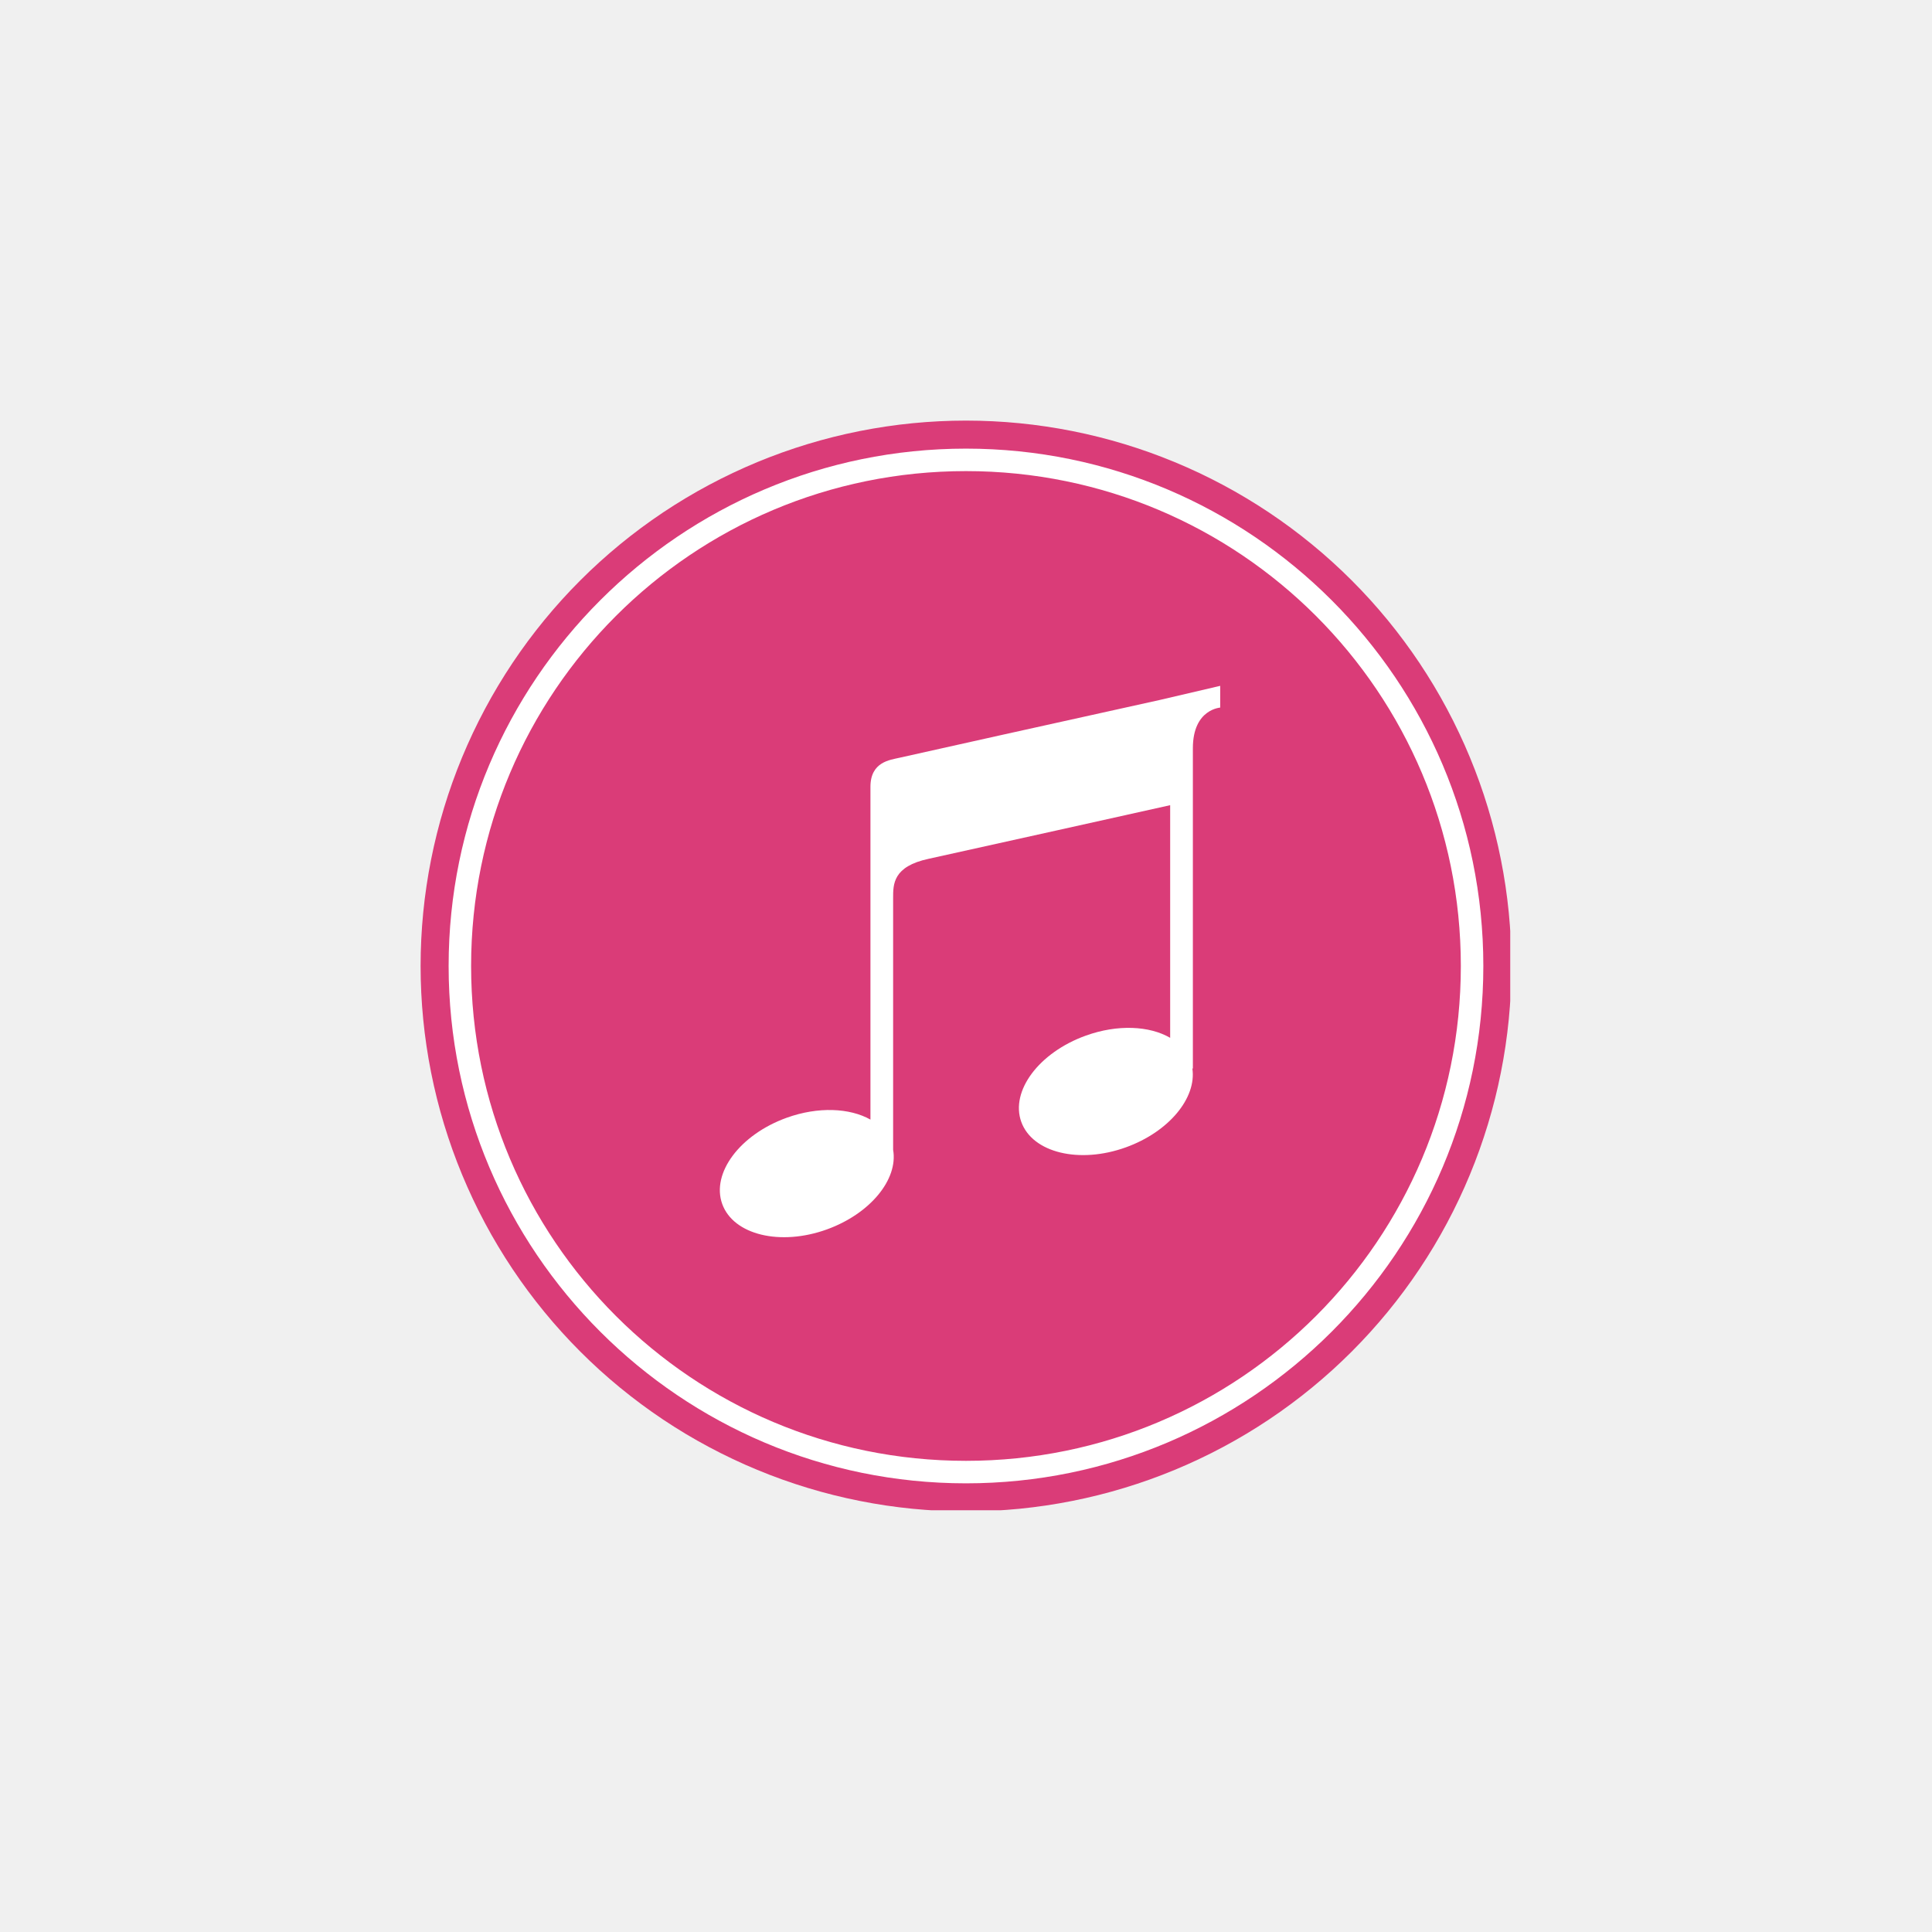
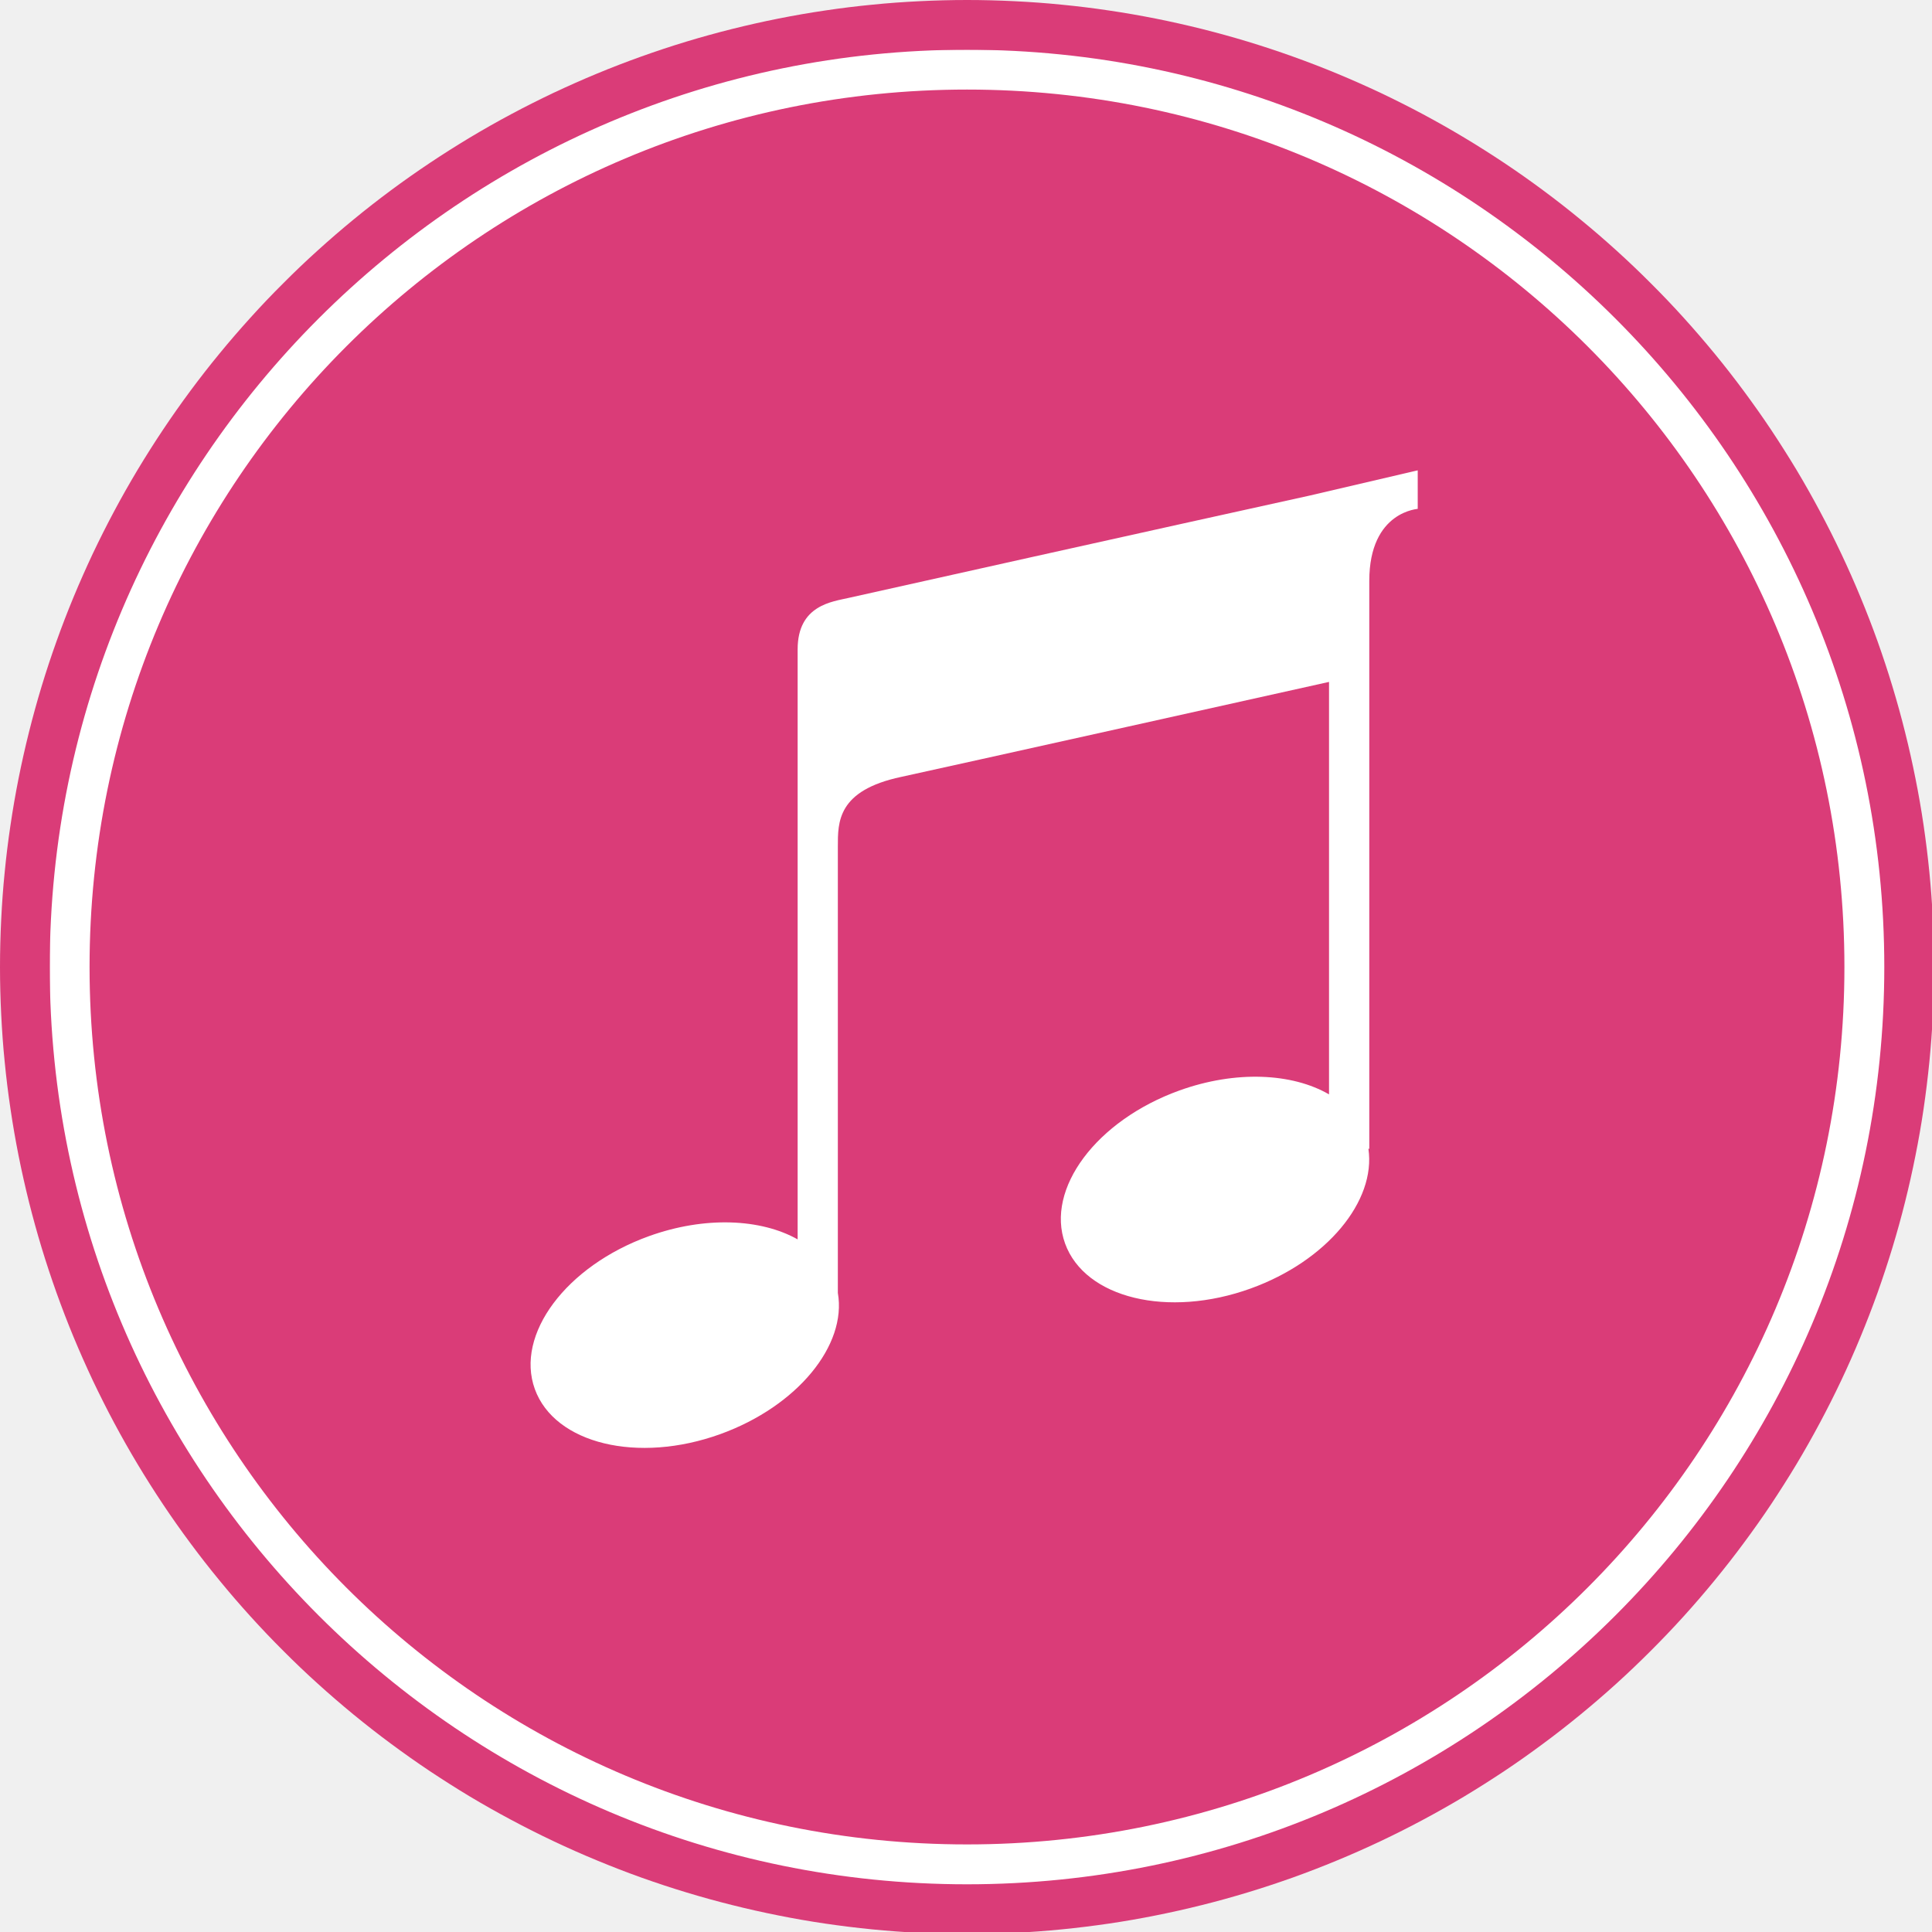
- <svg xmlns="http://www.w3.org/2000/svg" width="500" zoomAndPan="magnify" viewBox="0 0 375 375" height="500" preserveAspectRatio="xMidYMid meet" version="1.0">
-   <defs>
-     <clipPath id="3707027c17">
-       <path d="M 81.637 81.637 L 293.137 81.637 L 293.137 293.137 L 81.637 293.137 Z M 81.637 81.637 " clip-rule="nonzero" />
-     </clipPath>
-     <clipPath id="302d9465ab">
-       <path d="M 139 133.09 L 236.84 133.09 L 236.84 241 L 139 241 Z M 139 133.09 " clip-rule="nonzero" />
-     </clipPath>
-     <clipPath id="021fe1f737">
-       <path d="M 87.078 87.078 L 288 87.078 L 288 288 L 87.078 288 Z M 87.078 87.078 " clip-rule="nonzero" />
-     </clipPath>
-   </defs>
-   <g clip-path="url(#3707027c17)">
-     <path fill="#da3c78" d="M 293.359 187.5 C 293.359 189.23 293.316 190.961 293.234 192.691 C 293.148 194.422 293.02 196.152 292.852 197.875 C 292.68 199.598 292.469 201.316 292.215 203.031 C 291.961 204.746 291.664 206.453 291.324 208.152 C 290.988 209.852 290.609 211.539 290.188 213.223 C 289.766 214.902 289.305 216.57 288.801 218.23 C 288.297 219.887 287.754 221.531 287.172 223.164 C 286.59 224.793 285.965 226.41 285.301 228.012 C 284.641 229.609 283.938 231.195 283.195 232.762 C 282.457 234.328 281.676 235.875 280.859 237.402 C 280.043 238.93 279.191 240.438 278.301 241.922 C 277.41 243.41 276.48 244.871 275.52 246.312 C 274.559 247.754 273.559 249.168 272.527 250.559 C 271.496 251.953 270.43 253.316 269.332 254.656 C 268.23 255.996 267.102 257.309 265.938 258.59 C 264.773 259.875 263.578 261.129 262.355 262.355 C 261.129 263.578 259.875 264.773 258.59 265.938 C 257.309 267.102 255.996 268.23 254.656 269.332 C 253.316 270.43 251.953 271.496 250.559 272.527 C 249.168 273.559 247.754 274.559 246.312 275.52 C 244.871 276.48 243.41 277.41 241.922 278.301 C 240.438 279.191 238.93 280.043 237.402 280.859 C 235.875 281.676 234.328 282.457 232.762 283.195 C 231.195 283.938 229.609 284.641 228.012 285.301 C 226.41 285.965 224.793 286.59 223.164 287.172 C 221.531 287.754 219.887 288.301 218.23 288.801 C 216.57 289.305 214.902 289.766 213.223 290.188 C 211.539 290.609 209.852 290.988 208.152 291.324 C 206.453 291.664 204.746 291.961 203.031 292.215 C 201.316 292.469 199.598 292.68 197.875 292.852 C 196.152 293.02 194.422 293.148 192.691 293.234 C 190.961 293.316 189.23 293.359 187.5 293.359 C 185.766 293.359 184.035 293.316 182.305 293.234 C 180.574 293.148 178.848 293.02 177.121 292.852 C 175.398 292.68 173.68 292.469 171.965 292.215 C 170.254 291.961 168.547 291.664 166.848 291.324 C 165.148 290.988 163.457 290.609 161.777 290.188 C 160.098 289.766 158.426 289.305 156.77 288.801 C 155.109 288.301 153.465 287.754 151.836 287.172 C 150.203 286.59 148.59 285.965 146.988 285.301 C 145.387 284.641 143.805 283.938 142.238 283.195 C 140.672 282.457 139.125 281.676 137.598 280.859 C 136.066 280.043 134.562 279.191 133.074 278.301 C 131.59 277.41 130.125 276.48 128.684 275.52 C 127.246 274.559 125.828 273.559 124.438 272.527 C 123.047 271.496 121.68 270.43 120.34 269.332 C 119 268.23 117.691 267.102 116.406 265.938 C 115.121 264.773 113.867 263.578 112.645 262.355 C 111.418 261.129 110.223 259.875 109.062 258.59 C 107.898 257.309 106.766 255.996 105.668 254.656 C 104.566 253.316 103.504 251.953 102.469 250.559 C 101.438 249.168 100.441 247.754 99.477 246.312 C 98.516 244.871 97.59 243.41 96.699 241.922 C 95.809 240.438 94.953 238.93 94.137 237.402 C 93.32 235.875 92.543 234.328 91.801 232.762 C 91.062 231.195 90.359 229.609 89.695 228.012 C 89.031 226.41 88.41 224.793 87.824 223.164 C 87.242 221.531 86.699 219.887 86.195 218.23 C 85.691 216.57 85.23 214.902 84.809 213.223 C 84.391 211.539 84.008 209.852 83.672 208.152 C 83.332 206.453 83.039 204.746 82.785 203.031 C 82.527 201.316 82.316 199.598 82.148 197.875 C 81.977 196.152 81.852 194.422 81.766 192.691 C 81.68 190.961 81.637 189.23 81.637 187.5 C 81.637 185.766 81.68 184.035 81.766 182.305 C 81.852 180.574 81.977 178.848 82.148 177.121 C 82.316 175.398 82.527 173.68 82.785 171.965 C 83.039 170.254 83.332 168.547 83.672 166.848 C 84.008 165.148 84.391 163.457 84.809 161.777 C 85.23 160.098 85.691 158.426 86.195 156.77 C 86.699 155.109 87.242 153.465 87.824 151.836 C 88.41 150.203 89.031 148.59 89.695 146.988 C 90.359 145.387 91.062 143.805 91.801 142.238 C 92.543 140.672 93.32 139.125 94.137 137.598 C 94.953 136.066 95.809 134.562 96.699 133.074 C 97.59 131.59 98.516 130.125 99.477 128.684 C 100.441 127.246 101.438 125.828 102.469 124.438 C 103.504 123.047 104.566 121.68 105.668 120.34 C 106.766 119 107.898 117.691 109.062 116.406 C 110.223 115.121 111.418 113.867 112.645 112.645 C 113.867 111.418 115.121 110.223 116.406 109.062 C 117.691 107.898 119 106.766 120.34 105.668 C 121.68 104.566 123.047 103.504 124.438 102.469 C 125.828 101.438 127.246 100.441 128.684 99.477 C 130.125 98.516 131.59 97.59 133.074 96.699 C 134.562 95.809 136.066 94.953 137.598 94.137 C 139.125 93.32 140.672 92.543 142.238 91.801 C 143.805 91.062 145.387 90.359 146.988 89.695 C 148.59 89.031 150.203 88.41 151.836 87.824 C 153.465 87.242 155.109 86.699 156.77 86.195 C 158.426 85.691 160.098 85.23 161.777 84.809 C 163.457 84.391 165.148 84.008 166.848 83.672 C 168.547 83.332 170.254 83.039 171.965 82.785 C 173.68 82.527 175.398 82.316 177.121 82.148 C 178.848 81.977 180.574 81.852 182.305 81.766 C 184.035 81.68 185.766 81.637 187.5 81.637 C 189.23 81.637 190.961 81.68 192.691 81.766 C 194.422 81.852 196.152 81.977 197.875 82.148 C 199.598 82.316 201.316 82.527 203.031 82.785 C 204.746 83.039 206.453 83.332 208.152 83.672 C 209.852 84.008 211.539 84.391 213.223 84.809 C 214.902 85.23 216.57 85.691 218.23 86.195 C 219.887 86.699 221.531 87.242 223.164 87.824 C 224.793 88.41 226.41 89.031 228.012 89.695 C 229.609 90.359 231.195 91.062 232.762 91.801 C 234.328 92.543 235.875 93.32 237.402 94.137 C 238.93 94.953 240.438 95.809 241.922 96.699 C 243.41 97.59 244.871 98.516 246.312 99.477 C 247.754 100.441 249.168 101.438 250.559 102.469 C 251.953 103.504 253.316 104.566 254.656 105.668 C 255.996 106.766 257.309 107.898 258.59 109.062 C 259.875 110.223 261.129 111.418 262.355 112.645 C 263.578 113.867 264.773 115.121 265.938 116.406 C 267.102 117.691 268.23 119 269.332 120.34 C 270.43 121.68 271.496 123.047 272.527 124.438 C 273.559 125.828 274.559 127.246 275.52 128.684 C 276.48 130.125 277.41 131.59 278.301 133.074 C 279.191 134.562 280.043 136.066 280.859 137.598 C 281.676 139.125 282.457 140.672 283.195 142.238 C 283.938 143.805 284.641 145.387 285.301 146.988 C 285.965 148.59 286.59 150.203 287.172 151.836 C 287.754 153.465 288.301 155.109 288.801 156.77 C 289.305 158.426 289.766 160.098 290.188 161.777 C 290.609 163.457 290.988 165.148 291.324 166.848 C 291.664 168.547 291.961 170.254 292.215 171.965 C 292.469 173.68 292.68 175.398 292.852 177.121 C 293.02 178.848 293.148 180.574 293.234 182.305 C 293.316 184.035 293.359 185.766 293.359 187.5 Z M 293.359 187.5 " fill-opacity="1" fill-rule="nonzero" />
+ <svg xmlns="http://www.w3.org/2000/svg" width="42" height="42" viewBox="0 0 42 42" fill="none">
+   <mask id="mask0_43_4242" style="mask-type:luminance" maskUnits="userSpaceOnUse" x="0" y="0" width="42" height="42">
+     <path d="M0 0H42V42H0V0Z" fill="white" />
+   </mask>
+   <g mask="url(#mask0_43_4242)">
+     <path d="M42.044 21.023C42.044 21.366 42.036 21.71 42.019 22.053C42.002 22.397 41.977 22.741 41.943 23.083C41.909 23.425 41.867 23.766 41.817 24.107C41.767 24.447 41.708 24.786 41.64 25.124C41.573 25.461 41.498 25.796 41.414 26.131C41.331 26.464 41.239 26.795 41.139 27.125C41.039 27.454 40.931 27.78 40.816 28.105C40.7 28.428 40.576 28.749 40.444 29.067C40.313 29.385 40.173 29.7 40.026 30.011C39.879 30.322 39.724 30.629 39.562 30.932C39.4 31.235 39.231 31.535 39.054 31.83C38.877 32.125 38.692 32.415 38.502 32.702C38.311 32.988 38.112 33.269 37.907 33.545C37.703 33.822 37.491 34.092 37.273 34.358C37.054 34.625 36.83 34.885 36.599 35.14C36.368 35.395 36.13 35.644 35.887 35.887C35.644 36.13 35.395 36.368 35.14 36.599C34.885 36.83 34.625 37.054 34.358 37.273C34.092 37.491 33.822 37.703 33.545 37.907C33.269 38.112 32.988 38.311 32.702 38.502C32.415 38.692 32.125 38.877 31.83 39.054C31.535 39.231 31.235 39.4 30.932 39.562C30.629 39.724 30.322 39.879 30.011 40.026C29.7 40.173 29.385 40.313 29.067 40.444C28.749 40.576 28.428 40.7 28.105 40.816C27.78 40.931 27.454 41.04 27.125 41.139C26.795 41.239 26.464 41.331 26.131 41.414C25.796 41.498 25.461 41.573 25.124 41.64C24.786 41.708 24.447 41.767 24.107 41.817C23.766 41.867 23.425 41.909 23.083 41.943C22.741 41.977 22.397 42.002 22.053 42.019C21.71 42.036 21.366 42.044 21.023 42.044C20.678 42.044 20.334 42.036 19.991 42.019C19.647 42.002 19.304 41.977 18.961 41.943C18.619 41.909 18.278 41.867 17.938 41.817C17.598 41.767 17.259 41.708 16.921 41.64C16.584 41.573 16.248 41.498 15.915 41.414C15.581 41.331 15.249 41.239 14.92 41.139C14.59 41.04 14.264 40.931 13.94 40.816C13.616 40.7 13.296 40.576 12.978 40.444C12.66 40.313 12.345 40.173 12.034 40.026C11.723 39.879 11.416 39.724 11.113 39.562C10.809 39.4 10.51 39.231 10.214 39.054C9.92 38.877 9.629 38.692 9.343 38.502C9.057 38.311 8.776 38.112 8.499 37.907C8.223 37.703 7.952 37.491 7.686 37.273C7.42 37.054 7.16 36.83 6.905 36.599C6.649 36.368 6.4 36.13 6.158 35.887C5.914 35.644 5.677 35.395 5.446 35.14C5.215 34.885 4.99 34.625 4.772 34.358C4.553 34.092 4.342 33.822 4.137 33.545C3.932 33.269 3.734 32.988 3.543 32.702C3.352 32.415 3.168 32.125 2.991 31.83C2.814 31.535 2.644 31.235 2.482 30.932C2.32 30.629 2.166 30.322 2.018 30.011C1.872 29.7 1.732 29.385 1.6 29.067C1.468 28.749 1.345 28.428 1.229 28.105C1.113 27.78 1.005 27.454 0.905 27.125C0.805 26.795 0.714 26.464 0.63 26.131C0.547 25.796 0.471 25.461 0.404 25.124C0.337 24.786 0.278 24.447 0.228 24.107C0.177 23.766 0.135 23.425 0.102 23.083C0.067 22.741 0.043 22.397 0.026 22.053C0.009 21.71 0 21.366 0 21.023C0 20.678 0.009 20.334 0.026 19.991C0.043 19.647 0.067 19.304 0.102 18.961C0.135 18.619 0.177 18.278 0.228 17.938C0.278 17.598 0.337 17.259 0.404 16.921C0.471 16.584 0.547 16.248 0.63 15.915C0.714 15.581 0.805 15.249 0.905 14.92C1.005 14.59 1.113 14.264 1.229 13.94C1.345 13.616 1.468 13.296 1.6 12.978C1.732 12.66 1.872 12.345 2.018 12.034C2.166 11.723 2.32 11.416 2.482 11.113C2.644 10.809 2.814 10.51 2.991 10.214C3.168 9.92 3.352 9.629 3.543 9.343C3.734 9.057 3.932 8.776 4.137 8.499C4.342 8.223 4.553 7.952 4.772 7.686C4.99 7.42 5.215 7.16 5.446 6.905C5.677 6.649 5.914 6.4 6.158 6.158C6.4 5.914 6.649 5.677 6.905 5.446C7.16 5.215 7.42 4.99 7.686 4.772C7.952 4.553 8.223 4.342 8.499 4.137C8.776 3.932 9.057 3.734 9.343 3.543C9.629 3.352 9.92 3.168 10.214 2.991C10.51 2.814 10.809 2.644 11.113 2.482C11.416 2.32 11.723 2.166 12.034 2.018C12.345 1.872 12.66 1.732 12.978 1.6C13.296 1.468 13.616 1.345 13.94 1.229C14.264 1.113 14.59 1.005 14.92 0.905C15.249 0.805 15.581 0.714 15.915 0.63C16.248 0.547 16.584 0.471 16.921 0.404C17.259 0.337 17.598 0.278 17.938 0.228C18.278 0.177 18.619 0.135 18.961 0.102C19.304 0.067 19.647 0.043 19.991 0.026C20.334 0.009 20.678 0 21.023 0C21.366 0 21.71 0.009 22.053 0.026C22.397 0.043 22.741 0.067 23.083 0.102C23.425 0.135 23.766 0.177 24.107 0.228C24.447 0.278 24.786 0.337 25.124 0.404C25.461 0.471 25.796 0.547 26.131 0.63C26.464 0.714 26.795 0.805 27.125 0.905C27.454 1.005 27.78 1.113 28.105 1.229C28.428 1.345 28.749 1.468 29.067 1.6C29.385 1.732 29.7 1.872 30.011 2.018C30.322 2.166 30.629 2.32 30.932 2.482C31.235 2.644 31.535 2.814 31.83 2.991C32.125 3.168 32.415 3.352 32.702 3.543C32.988 3.734 33.269 3.932 33.545 4.137C33.822 4.342 34.092 4.553 34.358 4.772C34.625 4.99 34.885 5.215 35.14 5.446C35.395 5.677 35.644 5.914 35.887 6.158C36.13 6.4 36.368 6.649 36.599 6.905C36.83 7.16 37.054 7.42 37.273 7.686C37.491 7.952 37.703 8.223 37.907 8.499C38.112 8.776 38.311 9.057 38.502 9.343C38.692 9.629 38.877 9.92 39.054 10.214C39.231 10.51 39.4 10.809 39.562 11.113C39.724 11.416 39.879 11.723 40.026 12.034C40.173 12.345 40.313 12.66 40.444 12.978C40.576 13.296 40.7 13.616 40.816 13.94C40.931 14.264 41.04 14.59 41.139 14.92C41.239 15.249 41.331 15.581 41.414 15.915C41.498 16.248 41.573 16.584 41.64 16.921C41.708 17.259 41.767 17.598 41.817 17.938C41.867 18.278 41.909 18.619 41.943 18.961C41.977 19.304 42.002 19.647 42.019 19.991C42.036 20.334 42.044 20.678 42.044 21.023Z" fill="#DA3C78" />
  </g>
-   <g clip-path="url(#302d9465ab)">
-     <path fill="#ffffff" d="M 225.059 135.875 C 210.449 139.082 175.949 146.762 174.555 147.086 C 172.773 147.504 168.953 147.863 168.953 152.719 L 168.953 217.312 C 164.934 215.047 158.812 214.754 152.691 216.957 C 143.621 220.227 138.016 227.711 140.188 233.703 C 142.355 239.695 151.461 241.898 160.496 238.629 C 168.918 235.582 174.363 228.91 173.355 223.176 L 173.355 174.328 C 173.355 171.637 173.293 168.172 180.289 166.684 C 183.496 166 227.129 156.285 227.129 156.285 L 227.129 201.441 C 223.113 199.109 216.926 198.785 210.738 201.02 C 201.668 204.289 196.066 211.773 198.234 217.766 C 200.406 223.758 209.508 225.961 218.547 222.691 C 226.902 219.676 232.281 213.102 231.438 207.398 L 231.535 207.398 L 231.535 145.238 C 231.535 137.527 236.977 137.332 236.977 137.332 L 236.977 133.09 Z M 225.059 135.875 " fill-opacity="1" fill-rule="nonzero" />
+   <mask id="mask1_43_4242" style="mask-type:luminance" maskUnits="userSpaceOnUse" x="11" y="10" width="20" height="22">
+     <path d="M11.391 10.218H30.82V31.647H11.391V10.218Z" fill="white" />
+   </mask>
+   <g mask="url(#mask1_43_4242)">
+     <path d="M28.481 10.771C25.58 11.408 18.729 12.933 18.452 12.997C18.098 13.08 17.34 13.151 17.34 14.116V26.943C16.541 26.493 15.326 26.435 14.11 26.872C12.309 27.521 11.196 29.008 11.627 30.198C12.058 31.387 13.866 31.825 15.66 31.176C17.332 30.571 18.414 29.246 18.214 28.107V18.407C18.214 17.872 18.201 17.184 19.591 16.889C20.227 16.753 28.892 14.824 28.892 14.824V23.791C28.095 23.328 26.866 23.264 25.637 23.707C23.836 24.357 22.724 25.843 23.154 27.033C23.585 28.223 25.393 28.66 27.188 28.011C28.847 27.412 29.915 26.107 29.748 24.974H29.767V12.63C29.767 11.099 30.848 11.06 30.848 11.06V10.218L28.481 10.771Z" fill="white" />
  </g>
-   <g clip-path="url(#021fe1f737)">
-     <path fill="#ffffff" d="M 187.496 87.078 C 132.09 87.078 87.078 132.09 87.078 187.496 C 87.078 242.898 132.09 287.914 187.496 287.914 C 242.898 287.914 287.914 242.898 287.914 187.496 C 287.914 132.09 242.898 87.078 187.496 87.078 Z M 187.496 91.441 C 240.598 91.441 283.547 134.391 283.547 187.496 C 283.547 240.598 240.598 283.547 187.496 283.547 C 134.391 283.547 91.441 240.598 91.441 187.496 C 91.441 134.391 134.391 91.441 187.496 91.441 Z M 187.496 91.441 " fill-opacity="1" fill-rule="nonzero" />
+   <mask id="mask2_43_4242" style="mask-type:luminance" maskUnits="userSpaceOnUse" x="1" y="1" width="40" height="40">
+     <path d="M1.081 1.081H40.98V40.98H1.081V1.081Z" fill="white" />
+   </mask>
+   <g mask="url(#mask2_43_4242)">
+     <path d="M21.022 1.081C10.019 1.081 1.081 10.019 1.081 21.022C1.081 32.024 10.019 40.963 21.022 40.963C32.024 40.963 40.963 32.024 40.963 21.022C40.963 10.019 32.024 1.081 21.022 1.081ZM21.022 1.947C31.567 1.947 40.096 10.476 40.096 21.022C40.096 31.567 31.567 40.096 21.022 40.096C10.476 40.096 1.947 31.567 1.947 21.022C1.947 10.476 10.476 1.947 21.022 1.947Z" fill="white" />
  </g>
</svg>
